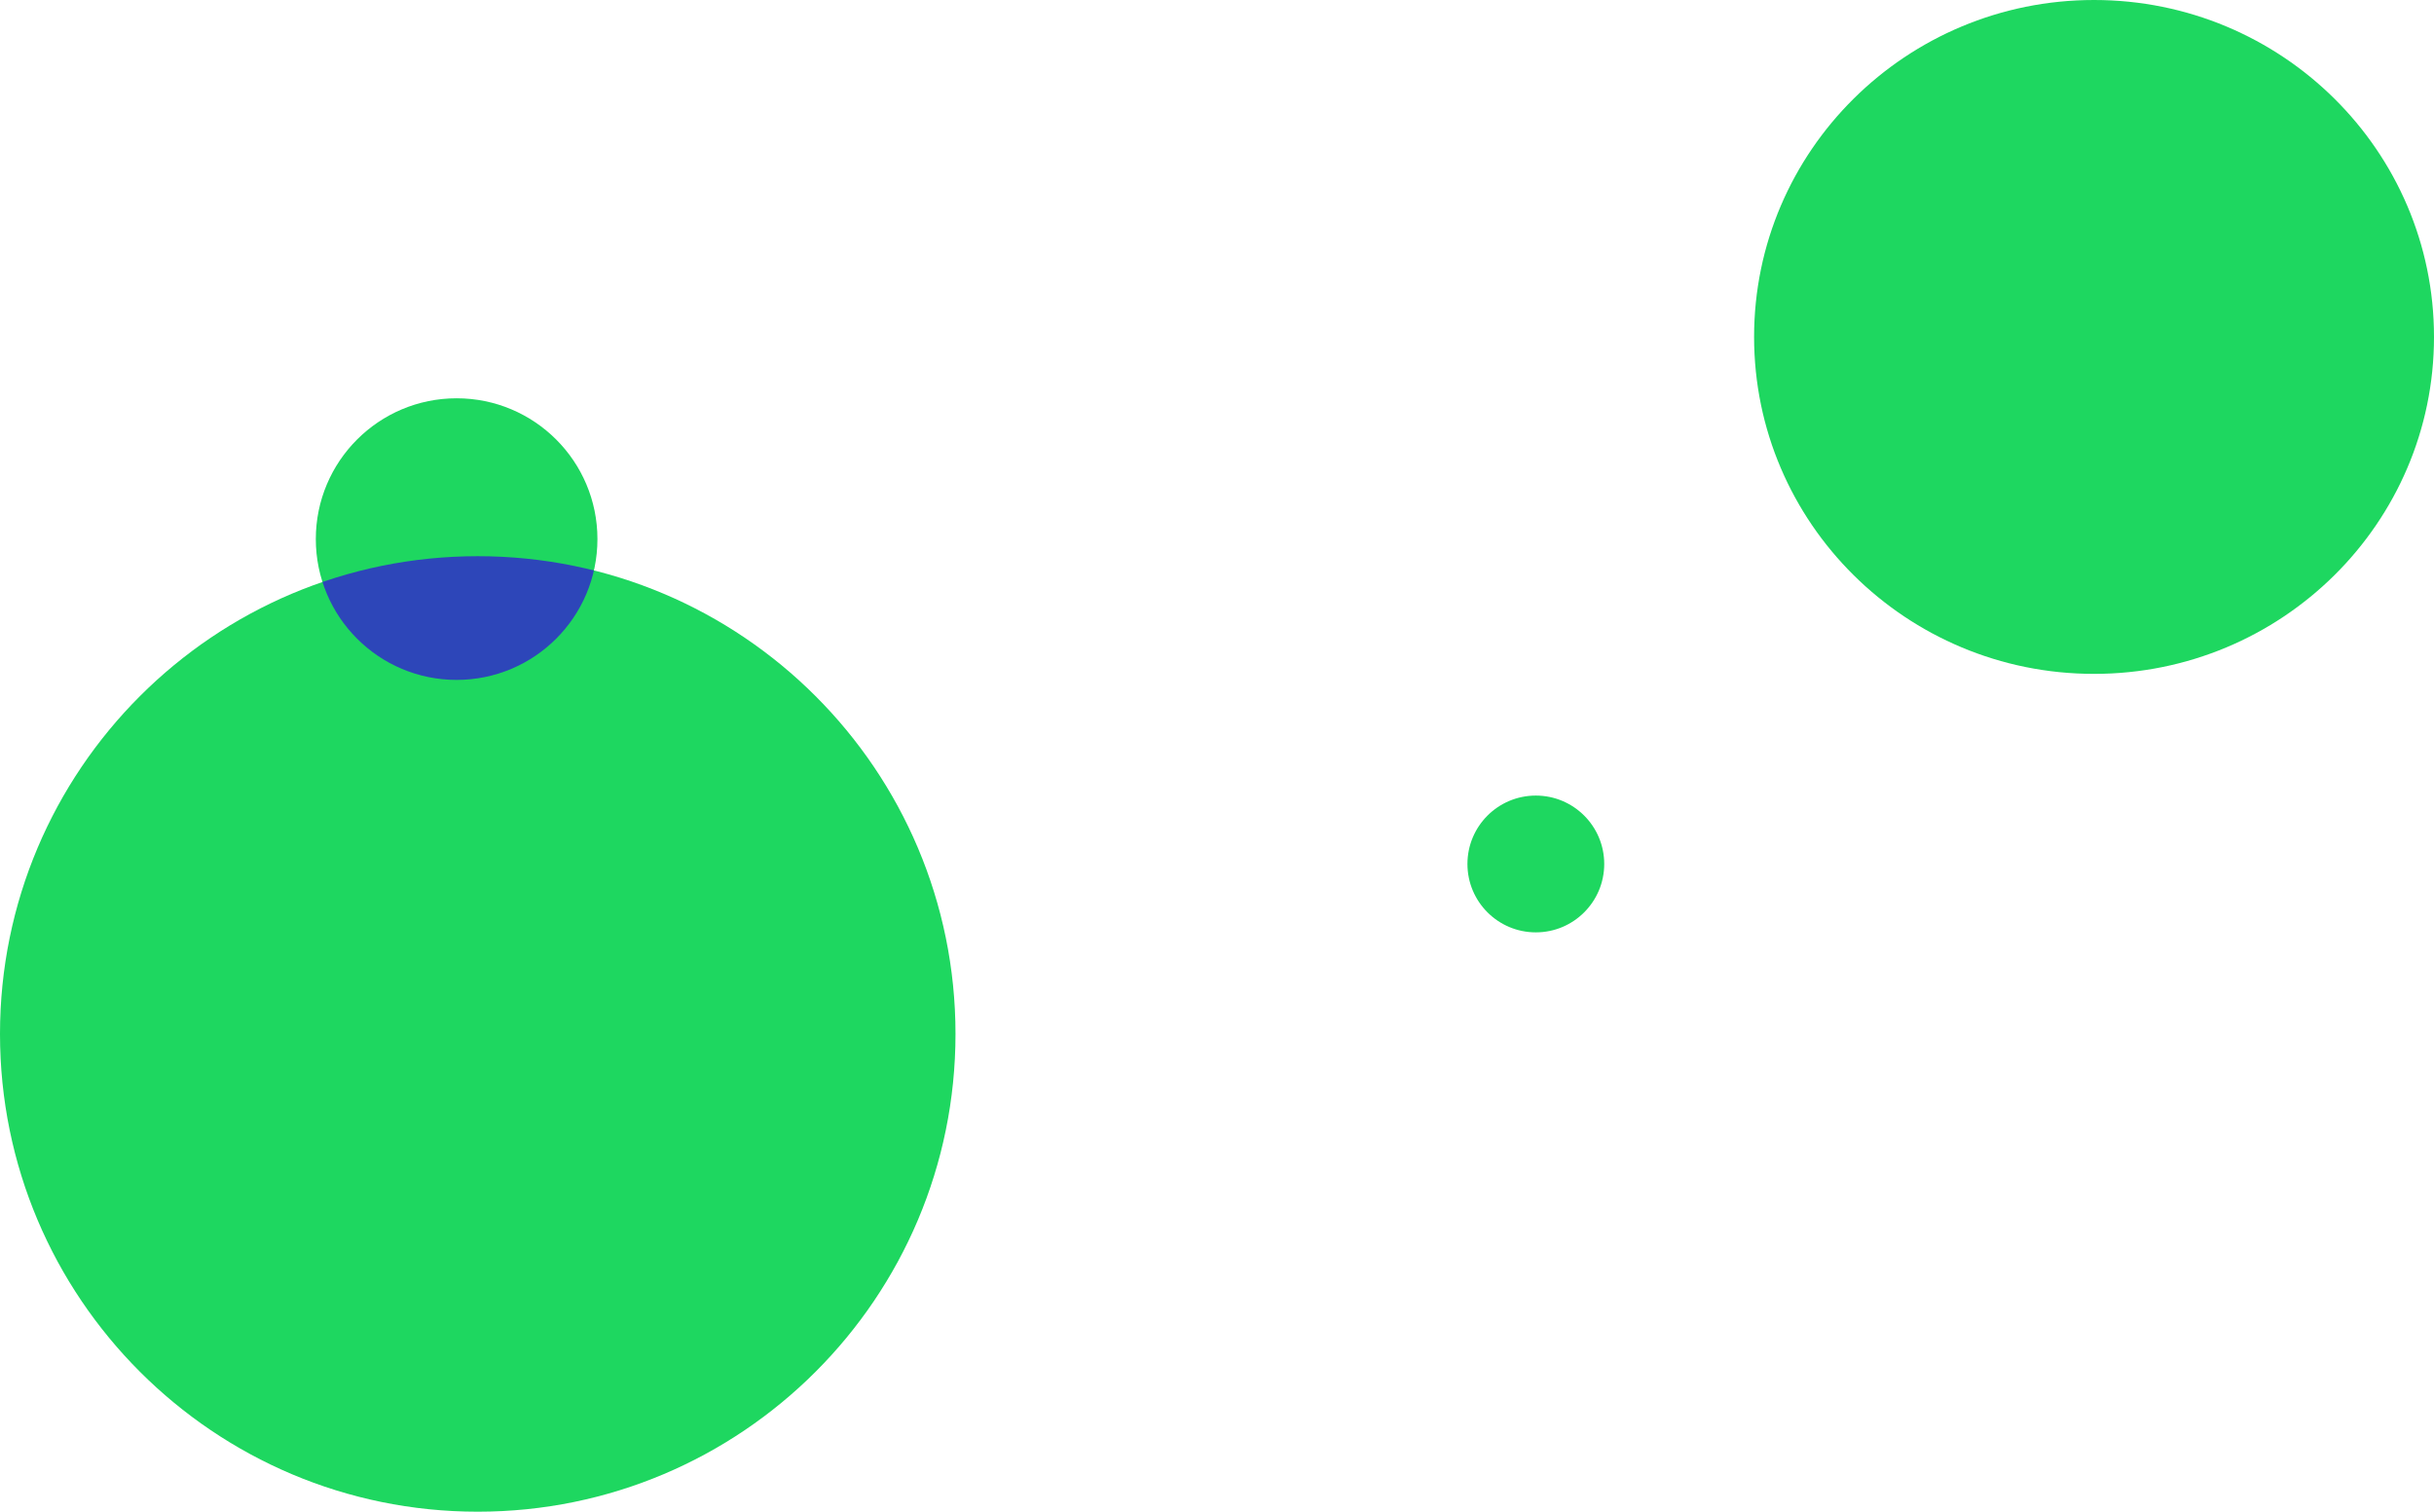
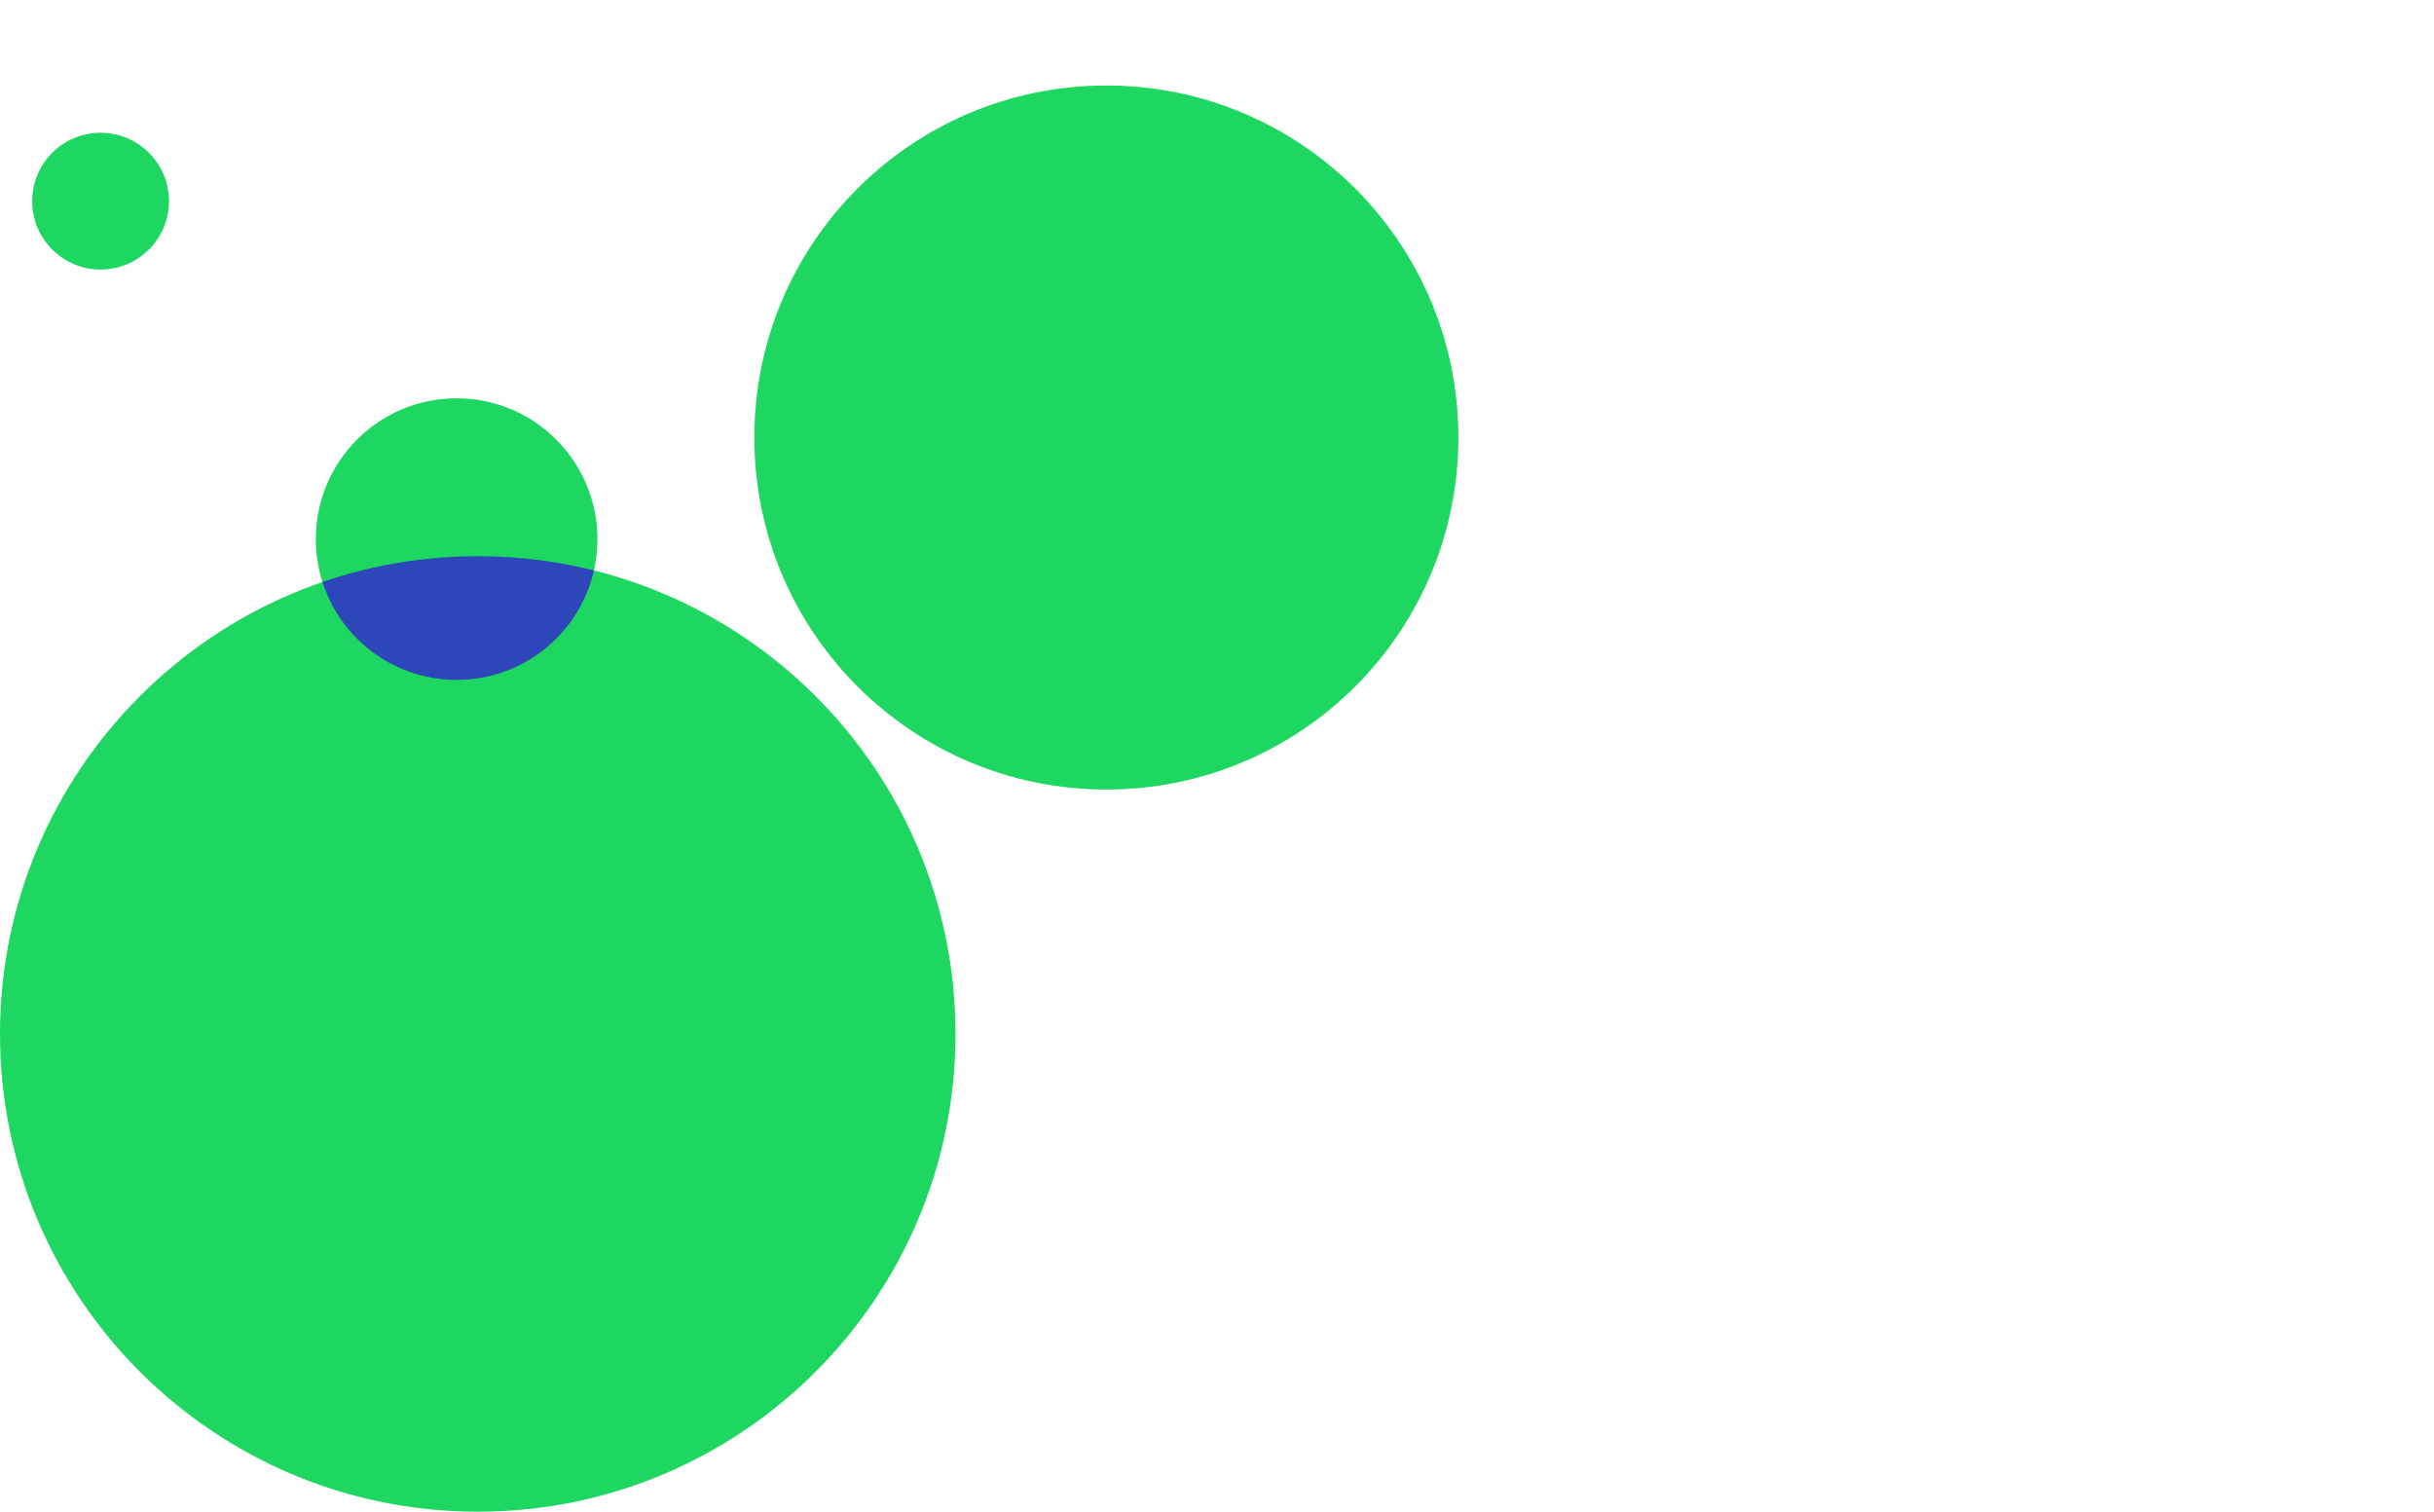
<svg xmlns="http://www.w3.org/2000/svg" width="2420" height="1503" viewBox="0 0 2420 1503" fill="none">
-   <ellipse cx="2082" cy="335" rx="338" ry="335" fill="#1ED760" />
+   <circle cx="1100" cy="435" r="350" fill="#1ED760" />
  <circle cx="475" cy="1028" r="475" fill="#1ED760" />
  <circle cx="454" cy="536" r="140" fill="#1ED760" />
  <mask id="mask0" mask-type="alpha" maskUnits="userSpaceOnUse" x="0" y="553" width="950" height="950">
    <circle cx="475" cy="1028" r="475" fill="#19E68C" />
  </mask>
  <g mask="url(#mask0)">
    <circle cx="454" cy="536" r="140" fill="#2D46B9" />
  </g>
-   <circle cx="1527" cy="859" r="68" fill="#1ED760" />
+   <circle cx="100" cy="200" r="68" fill="#1ED760" />
</svg>
